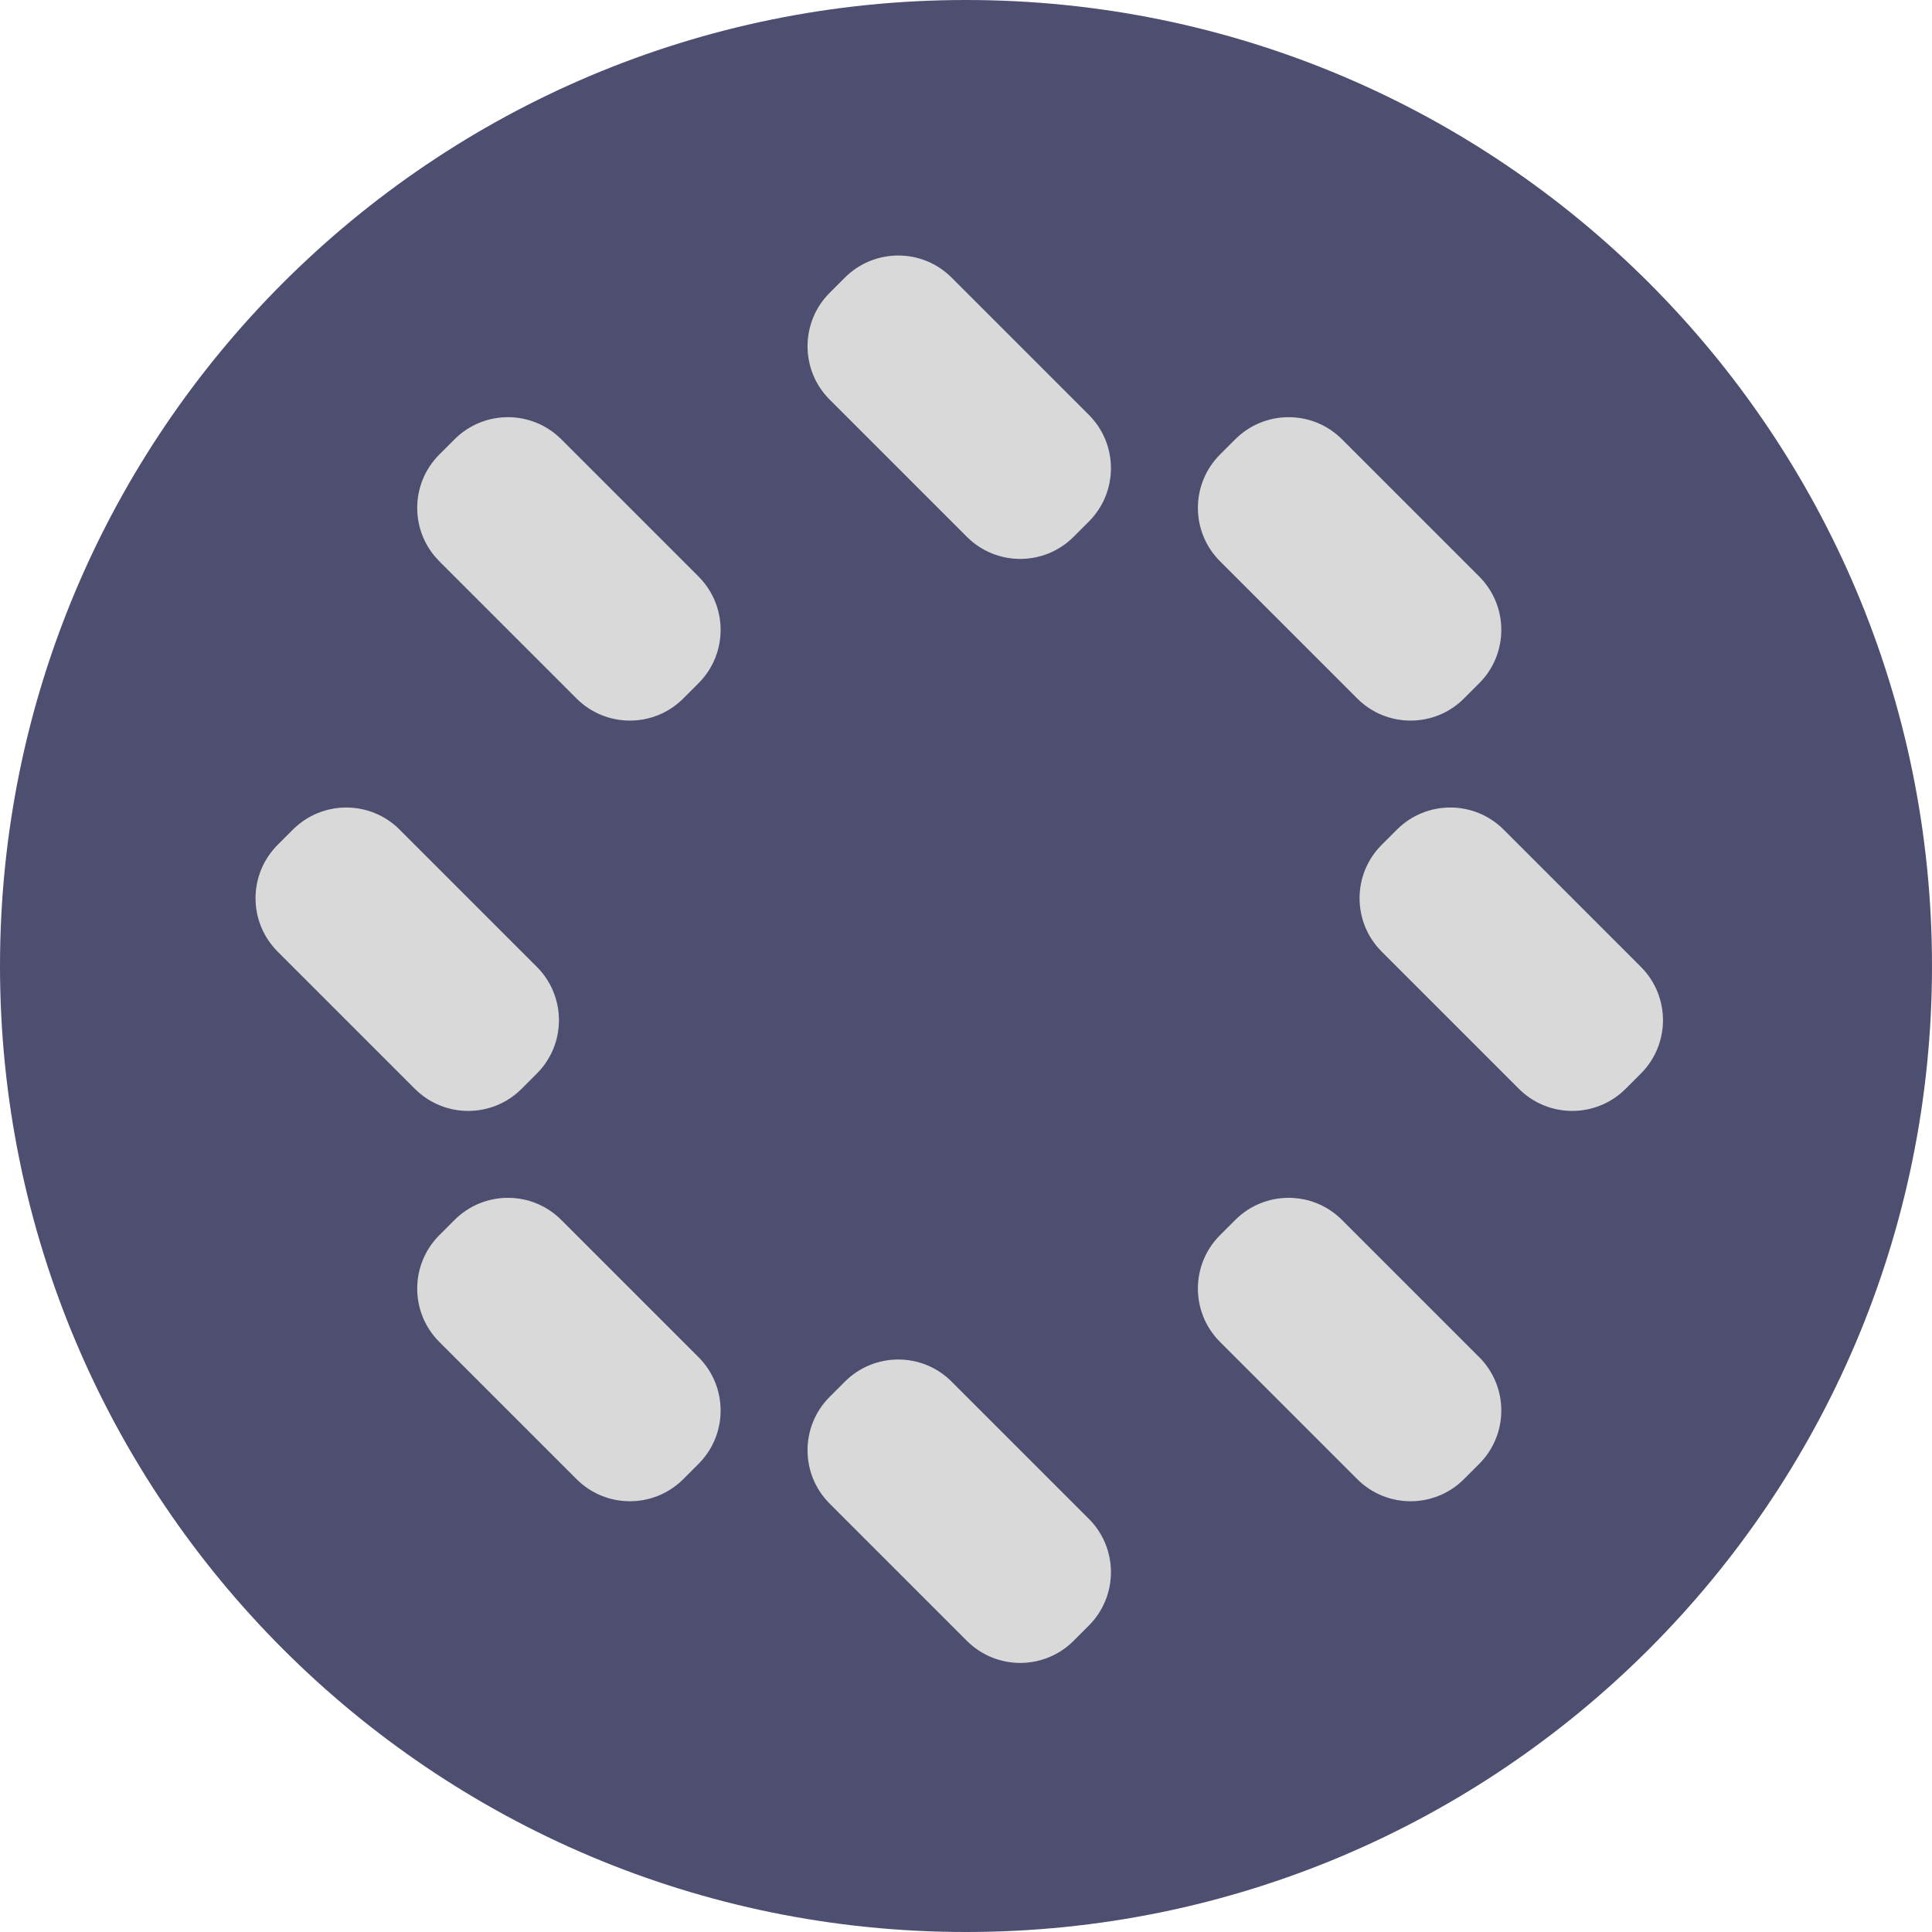
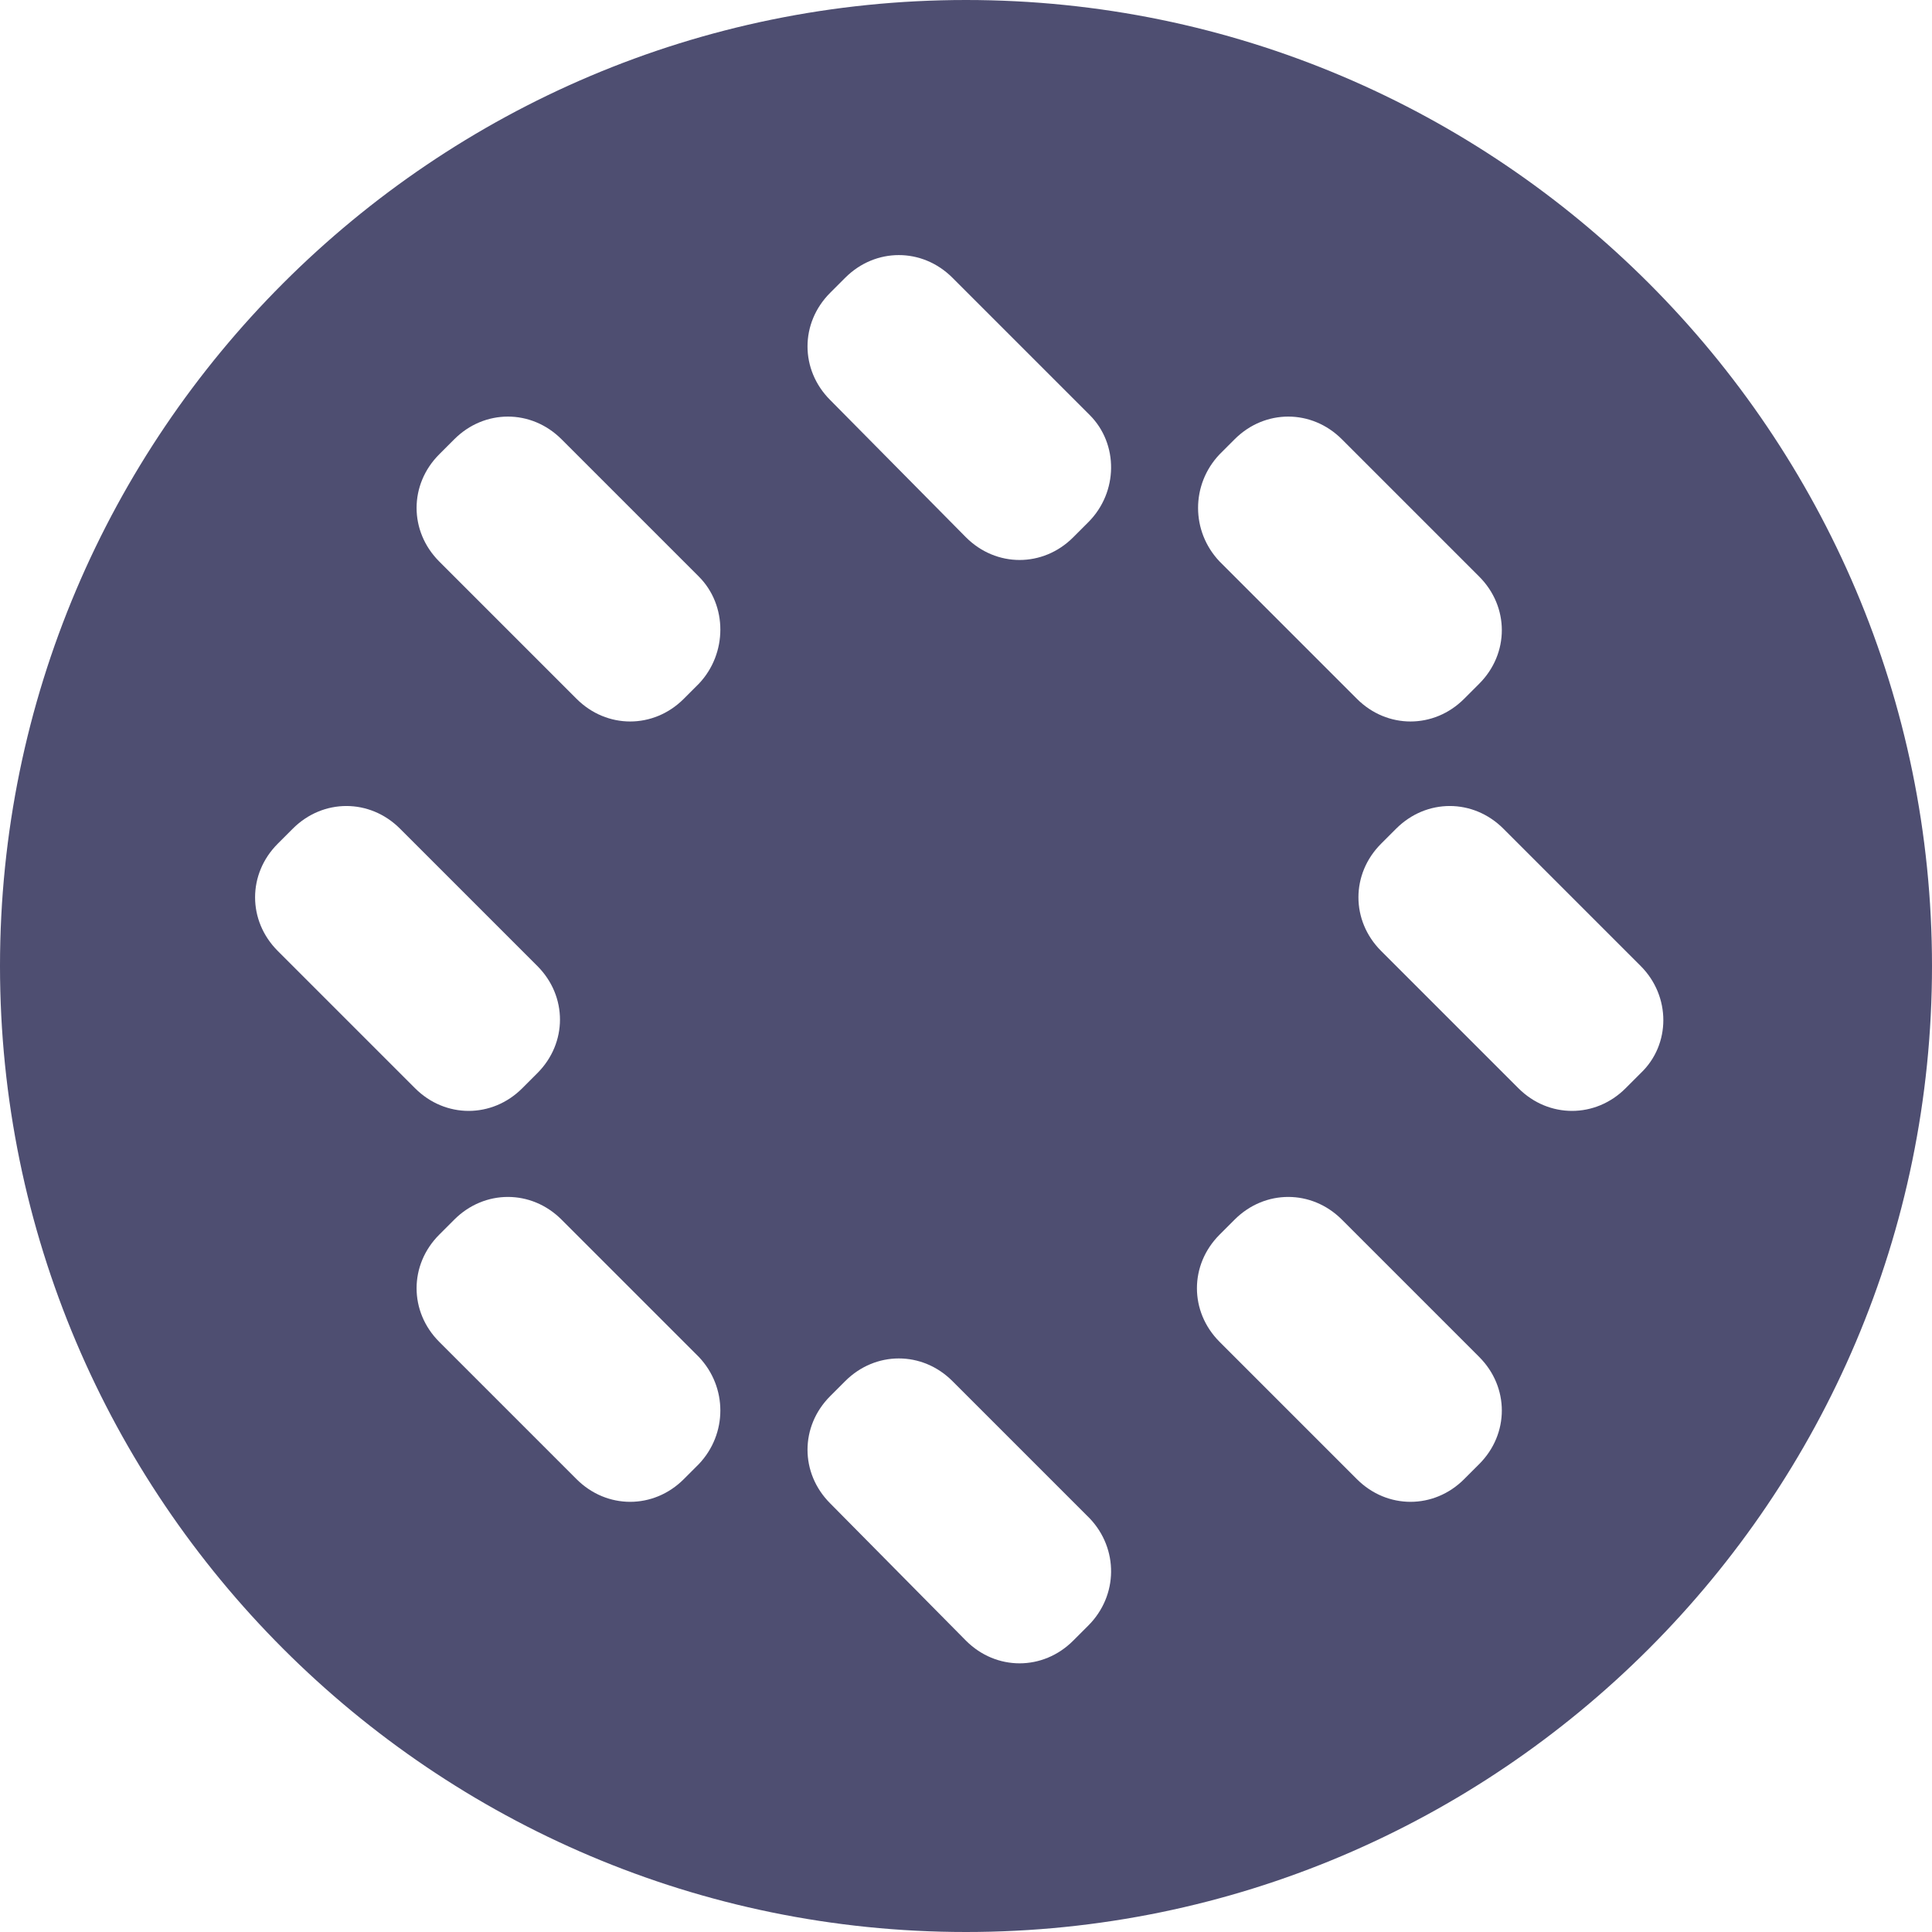
- <svg xmlns="http://www.w3.org/2000/svg" width="128" height="128" viewBox="0 0 128 128" fill="none">
-   <circle cx="64" cy="64" r="64" fill="#4E4E71" />
-   <rect x="88.004" y="59.51" width="11.429" height="22.857" rx="5" transform="rotate(-45 88.0039 59.5103)" fill="#D9D9D9" />
-   <rect x="77.293" y="85.37" width="11.429" height="22.857" rx="5" transform="rotate(-45 77.293 85.3701)" fill="#D9D9D9" />
-   <rect x="51.43" y="96.082" width="11.429" height="22.857" rx="5" transform="rotate(-45 51.4297 96.0815)" fill="#D9D9D9" />
-   <rect x="25.57" y="85.37" width="11.429" height="22.857" rx="5" transform="rotate(-45 25.5703 85.3701)" fill="#D9D9D9" />
-   <rect x="14.859" y="59.51" width="11.429" height="22.857" rx="5" transform="rotate(-45 14.8594 59.5103)" fill="#D9D9D9" />
-   <rect x="25.57" y="33.65" width="11.429" height="22.857" rx="5" transform="rotate(-45 25.5703 33.6499)" fill="#D9D9D9" />
-   <rect x="51.43" y="22.939" width="11.429" height="22.857" rx="5" transform="rotate(-45 51.4297 22.9385)" fill="#D9D9D9" />
-   <rect x="77.293" y="33.65" width="11.429" height="22.857" rx="5" transform="rotate(-45 77.293 33.6499)" fill="#D9D9D9" />
+ <svg xmlns="http://www.w3.org/2000/svg" version="1.1" id="codexe" x="0px" y="0px" viewBox="0 0 128 128" style="enable-background:new 0 0 128 128;" xml:space="preserve">
+   <style type="text/css">
+ 	.st0{fill:#4E4E71;}
+ </style>
+   <path id="icon" class="st0" d="M64,0C28.7,0,0,28.7,0,64c0,35.3,28.7,64,64,64s64-28.7,64-64C128,28.7,99.3,0,64,0z M80.8,30.1l1-1  c2-2,5.1-2,7.1,0l9.1,9.1c2,2,2,5.1,0,7.1l-1,1c-2,2-5.1,2-7.1,0l-9.1-9.1C78.9,35.2,78.9,32.1,80.8,30.1z M18.4,63  c-2-2-2-5.1,0-7.1l1-1c2-2,5.1-2,7.1,0l9.1,9.1c2,2,2,5.1,0,7.1l-1,1c-2,2-5.1,2-7.1,0L18.4,63z M46.3,97l-1,1c-2,2-5.1,2-7.1,0  l-9.1-9.1c-2-2-2-5.1,0-7.1l1-1c2-2,5.1-2,7.1,0l9.1,9.1C48.2,91.9,48.2,95,46.3,97z M46.3,45.3l-1,1c-2,2-5.1,2-7.1,0l-9.1-9.1  c-2-2-2-5.1,0-7.1l1-1c2-2,5.1-2,7.1,0l9.1,9.1C48.2,40.1,48.2,43.3,46.3,45.3z M72.1,107.7l-1,1c-2,2-5.1,2-7.1,0L55,99.6  c-2-2-2-5.1,0-7.1l1-1c2-2,5.1-2,7.1,0l9.1,9.1C74.1,102.6,74.1,105.7,72.1,107.7z M72.1,34.6l-1,1c-2,2-5.1,2-7.1,0L55,26.5  c-2-2-2-5.1,0-7.1l1-1c2-2,5.1-2,7.1,0l9.1,9.1C74.1,29.4,74.1,32.6,72.1,34.6z M98,97l-1,1c-2,2-5.1,2-7.1,0l-9.1-9.1  c-2-2-2-5.1,0-7.1l1-1c2-2,5.1-2,7.1,0l9.1,9.1C100,91.9,100,95,98,97z M108.7,71.1l-1,1c-2,2-5.1,2-7.1,0L91.5,63c-2-2-2-5.1,0-7.1  l1-1c2-2,5.1-2,7.1,0l9.1,9.1C110.7,66,110.7,69.2,108.7,71.1z" />
</svg>
